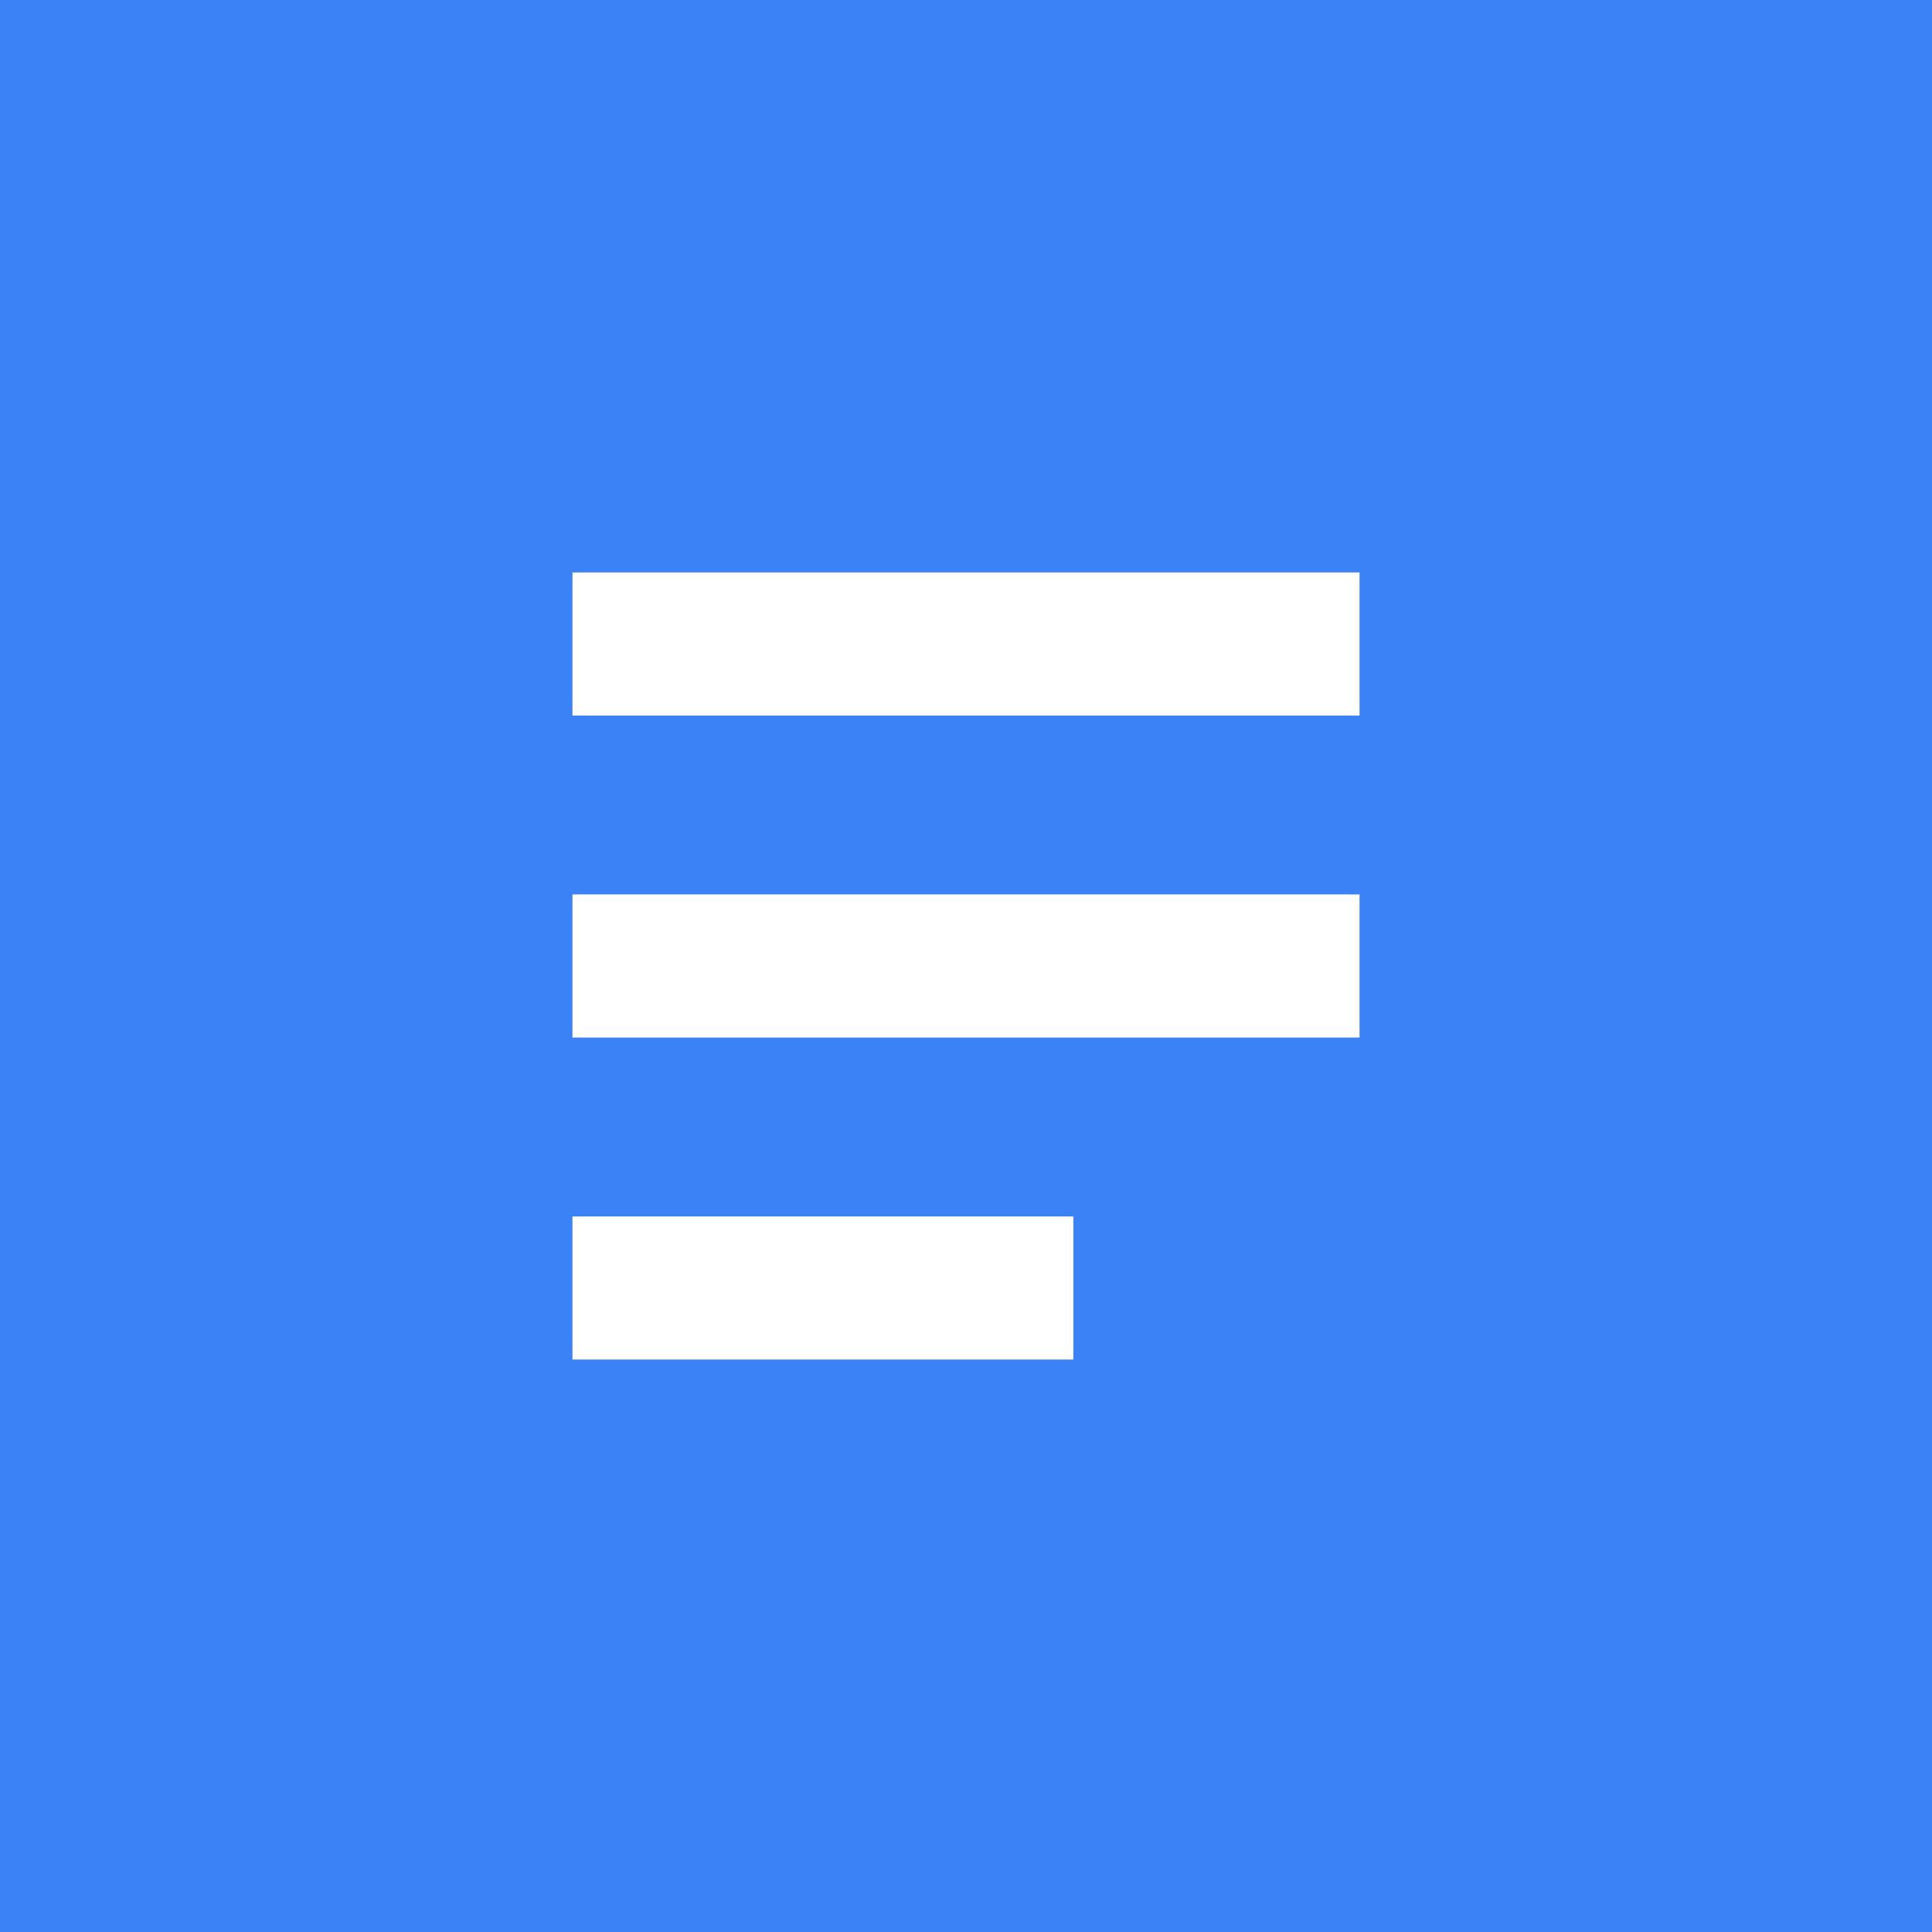
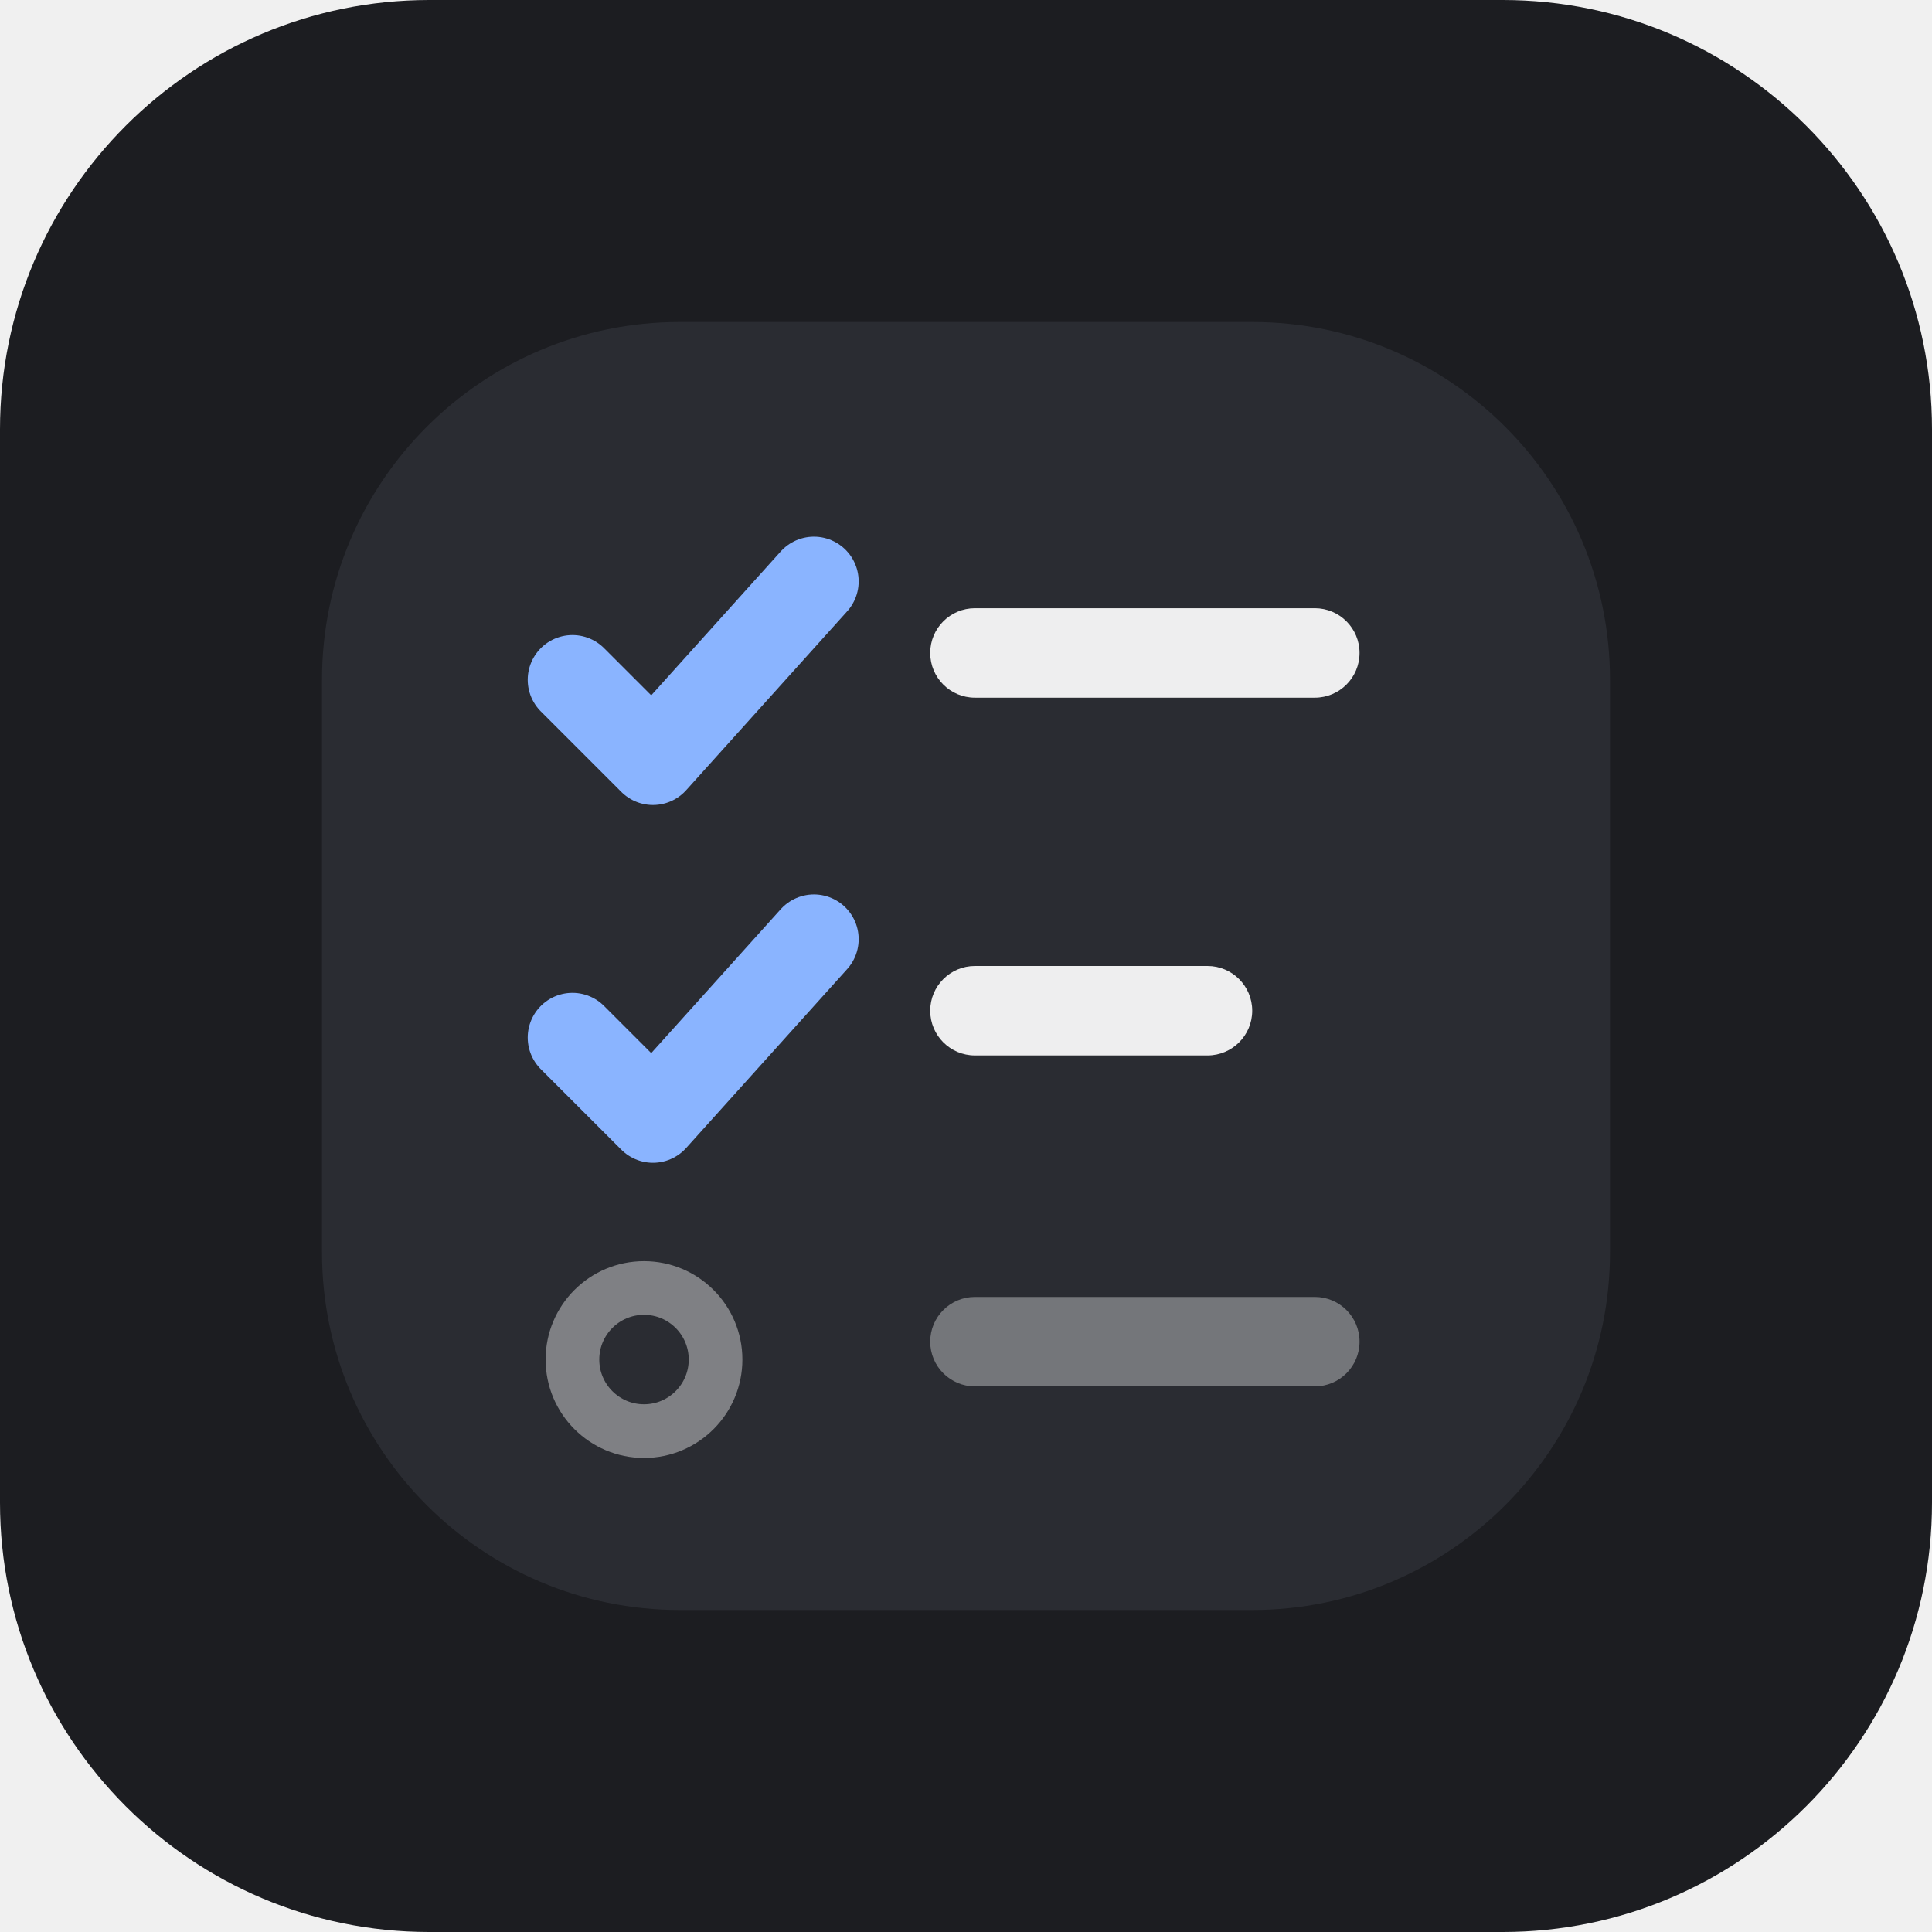
<svg xmlns="http://www.w3.org/2000/svg" viewBox="0 0 108 108">
-   <rect width="108" height="108" fill="#3B82F6" />
-   <rect x="32" y="32" width="44" height="8" fill="#FFFFFF" />
-   <rect x="32" y="50" width="44" height="8" fill="#FFFFFF" />
-   <rect x="32" y="68" width="28" height="8" fill="#FFFFFF" />
+   <rect width="108" height="108" rx="24" fill="#1C1D21" />
+   <rect x="18" y="18" width="72" height="72" rx="20" fill="#2A2C32" />
+   <path d="M 32 38 l 4.5 4.5 l 9 -10" fill="none" stroke="#8AB4FF" stroke-width="5" stroke-linecap="round" stroke-linejoin="round" />
+   <rect x="52" y="34" width="24" height="5" rx="2.5" fill="#FFFFFF" opacity="0.92" />
+   <path d="M 32 58 l 4.5 4.5 l 9 -10" fill="none" stroke="#8AB4FF" stroke-width="5" stroke-linecap="round" stroke-linejoin="round" />
+   <rect x="52" y="54" width="18" height="5" rx="2.5" fill="#FFFFFF" opacity="0.92" />
+   <circle cx="36" cy="76" r="4" fill="none" stroke="#FFFFFF" stroke-opacity="0.4" stroke-width="3" />
+   <rect x="52" y="72.5" width="24" height="5" rx="2.5" fill="#FFFFFF" opacity="0.35" />
</svg>
